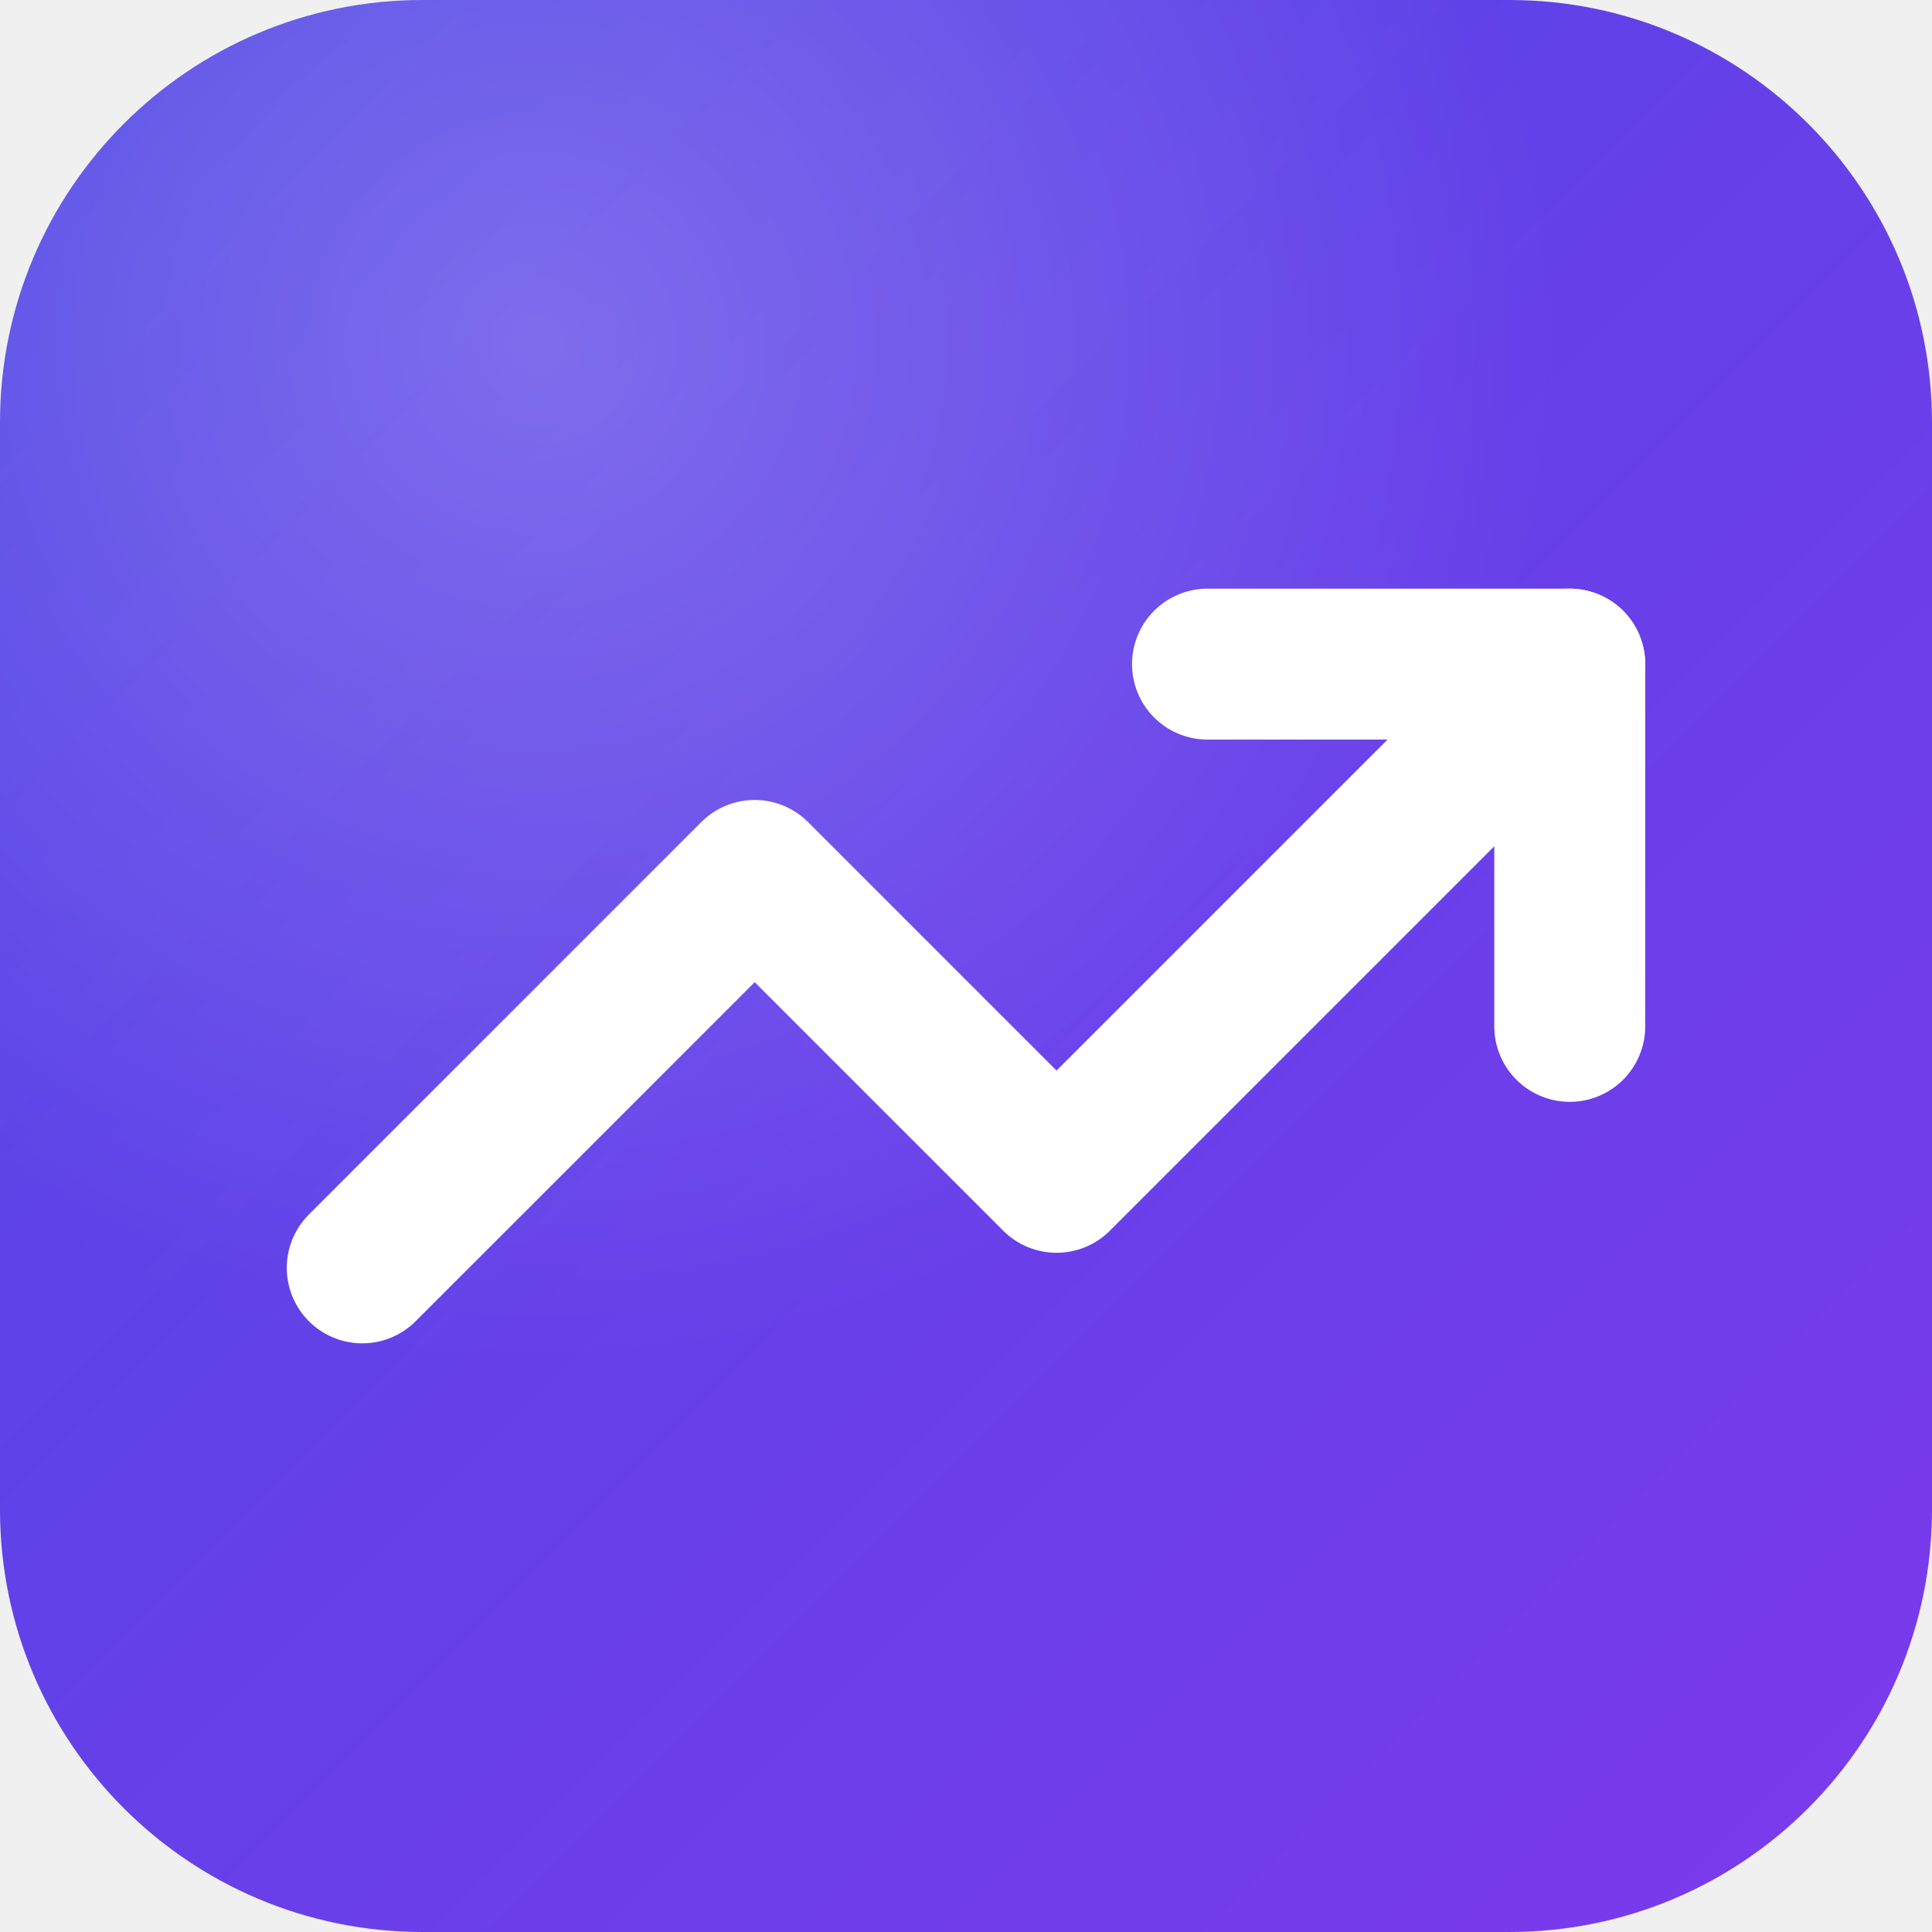
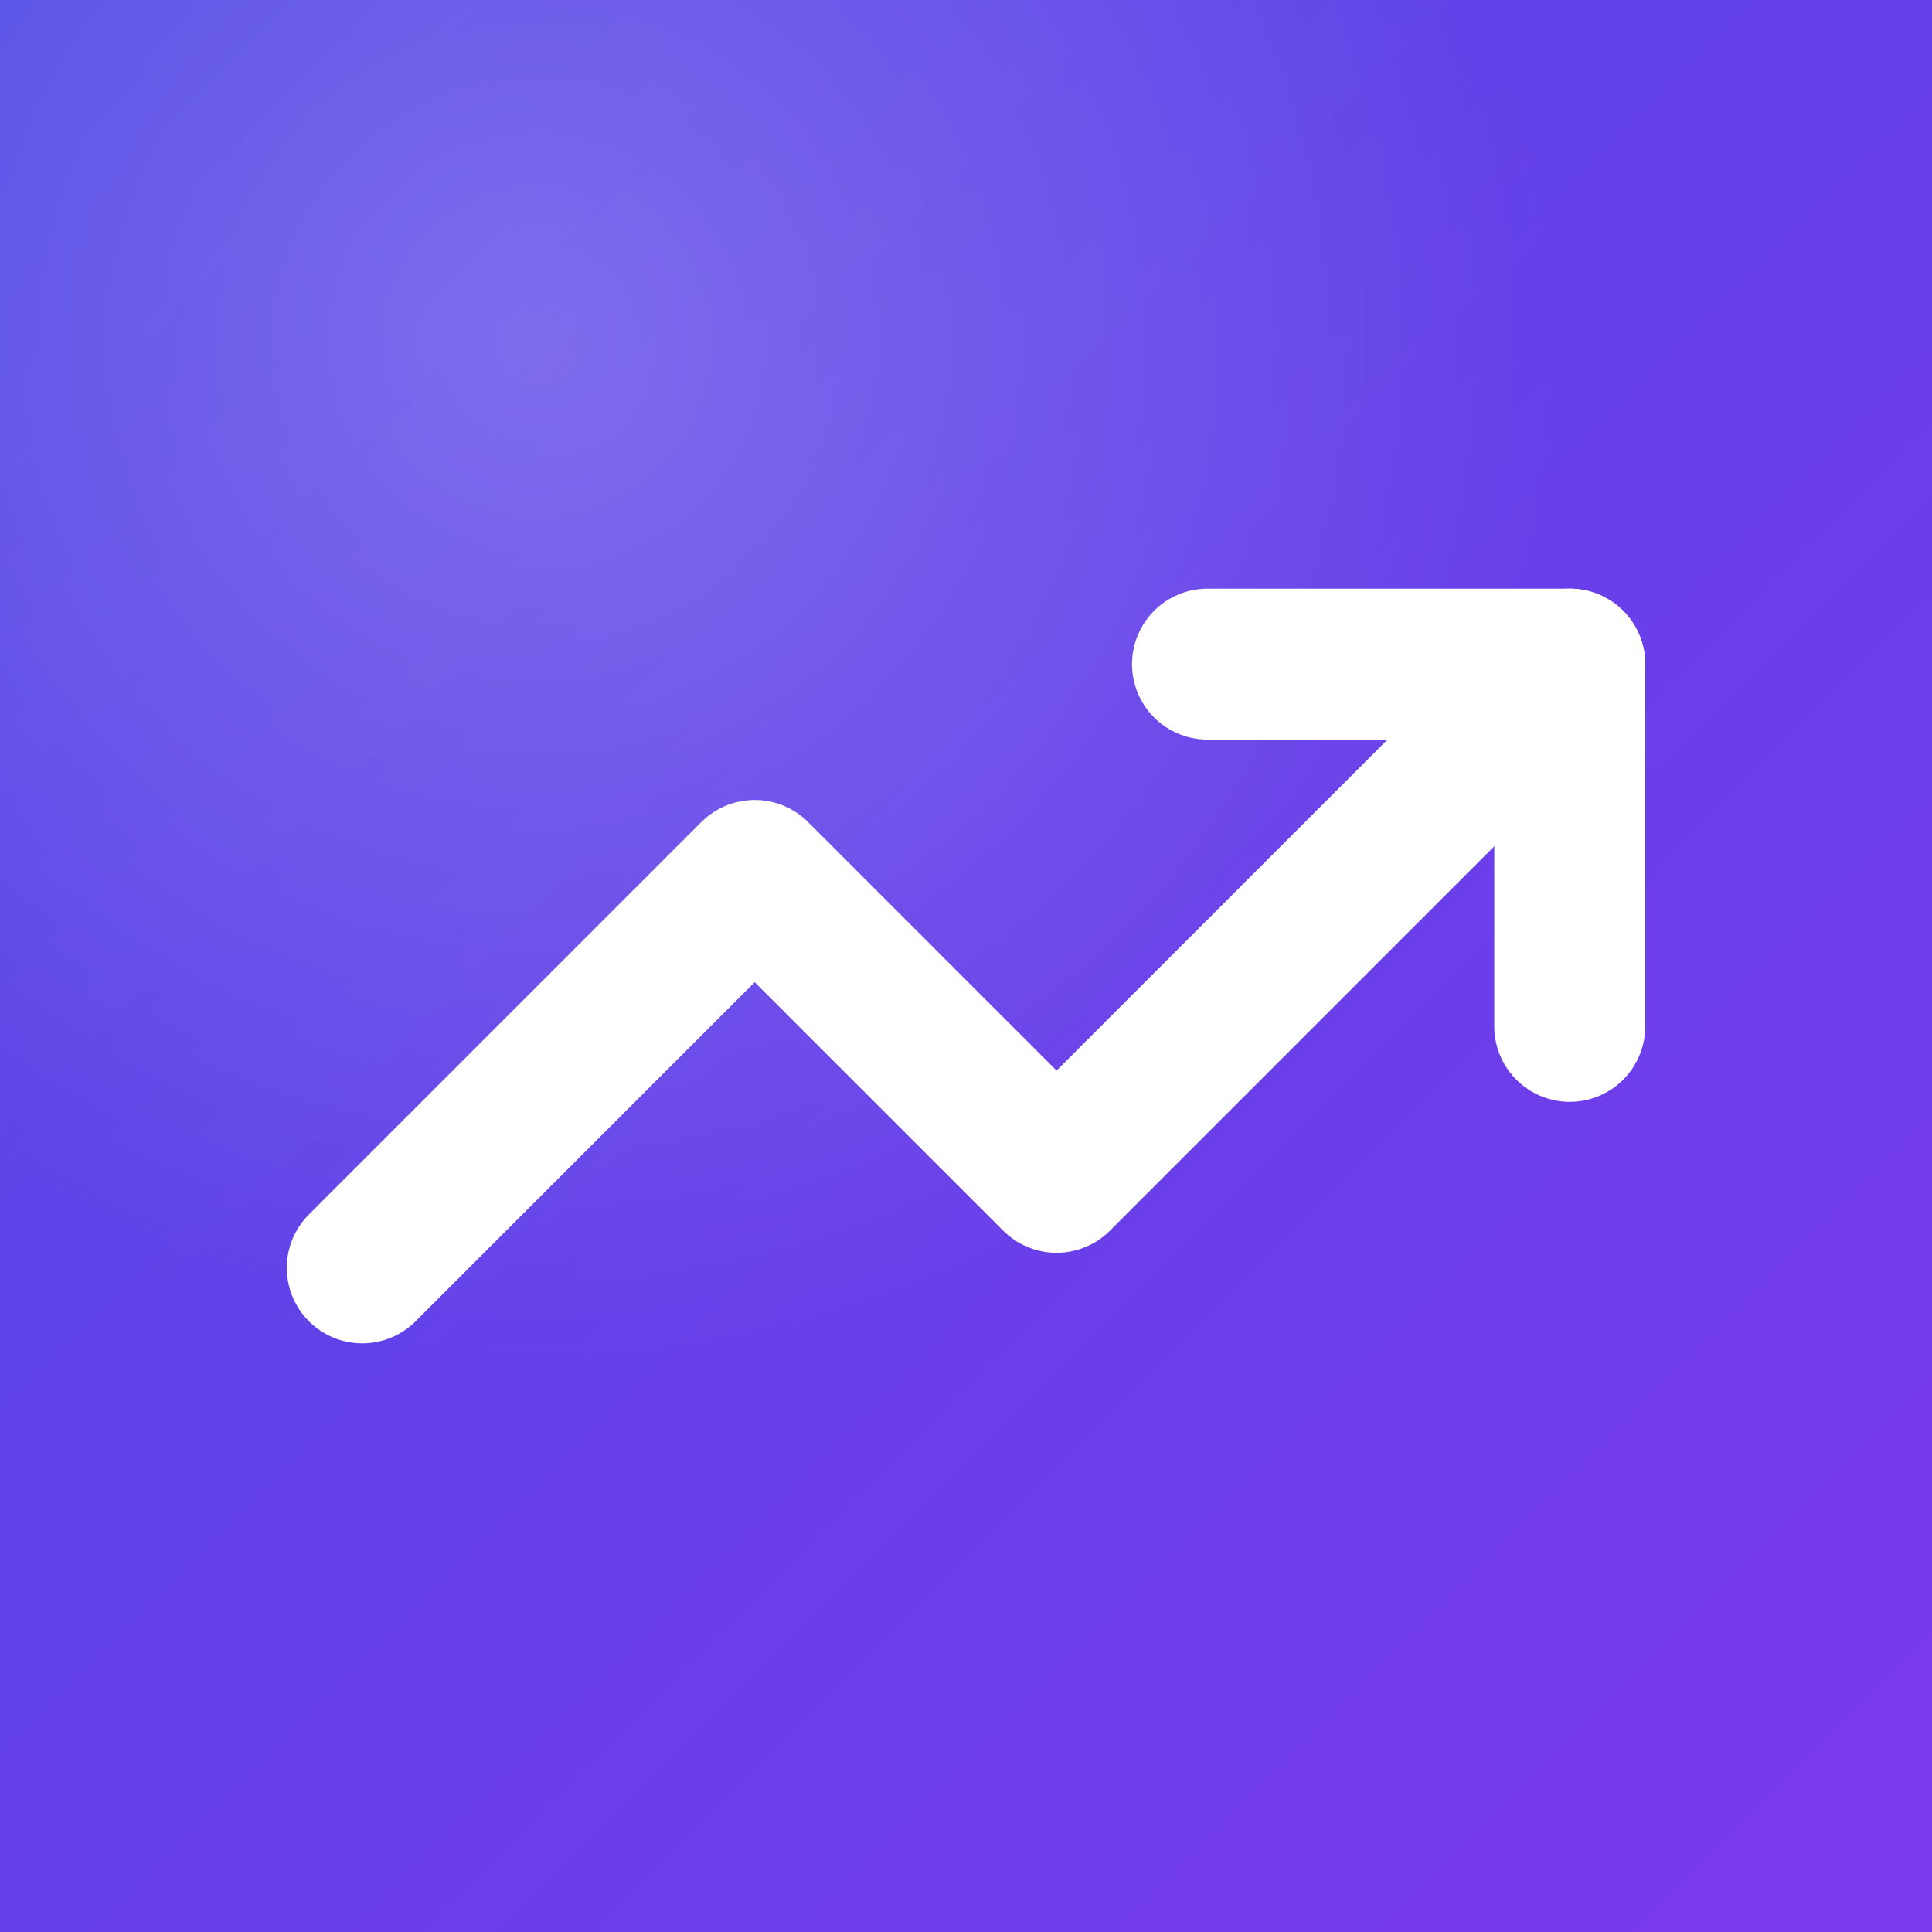
<svg xmlns="http://www.w3.org/2000/svg" width="512" height="512" viewBox="0 0 512 512">
  <defs>
    <linearGradient id="bg" x1="0" y1="0" x2="512" y2="512" gradientUnits="userSpaceOnUse">
      <stop offset="0" stop-color="#4F46E5" />
      <stop offset="1" stop-color="#7C3AED" />
    </linearGradient>
    <radialGradient id="sheen" cx="0.28" cy="0.18" r="0.95">
      <stop offset="0" stop-color="#ffffff" stop-opacity="0.22" />
      <stop offset="0.55" stop-color="#ffffff" stop-opacity="0" />
    </radialGradient>
  </defs>
-   <rect width="512" height="512" rx="112" fill="url(#bg)" />
-   <rect width="512" height="512" rx="112" fill="url(#sheen)" />
+   <rect width="512" height="512" fill="url(#bg)" />
+   <rect width="512" height="512" fill="url(#sheen)" />
  <g fill="none" stroke="#ffffff" stroke-width="40" stroke-linecap="round" stroke-linejoin="round">
    <path d="M96 336 L200 232 L280 312 L416 176" />
    <path d="M320 176 H416 V272" />
  </g>
</svg>
